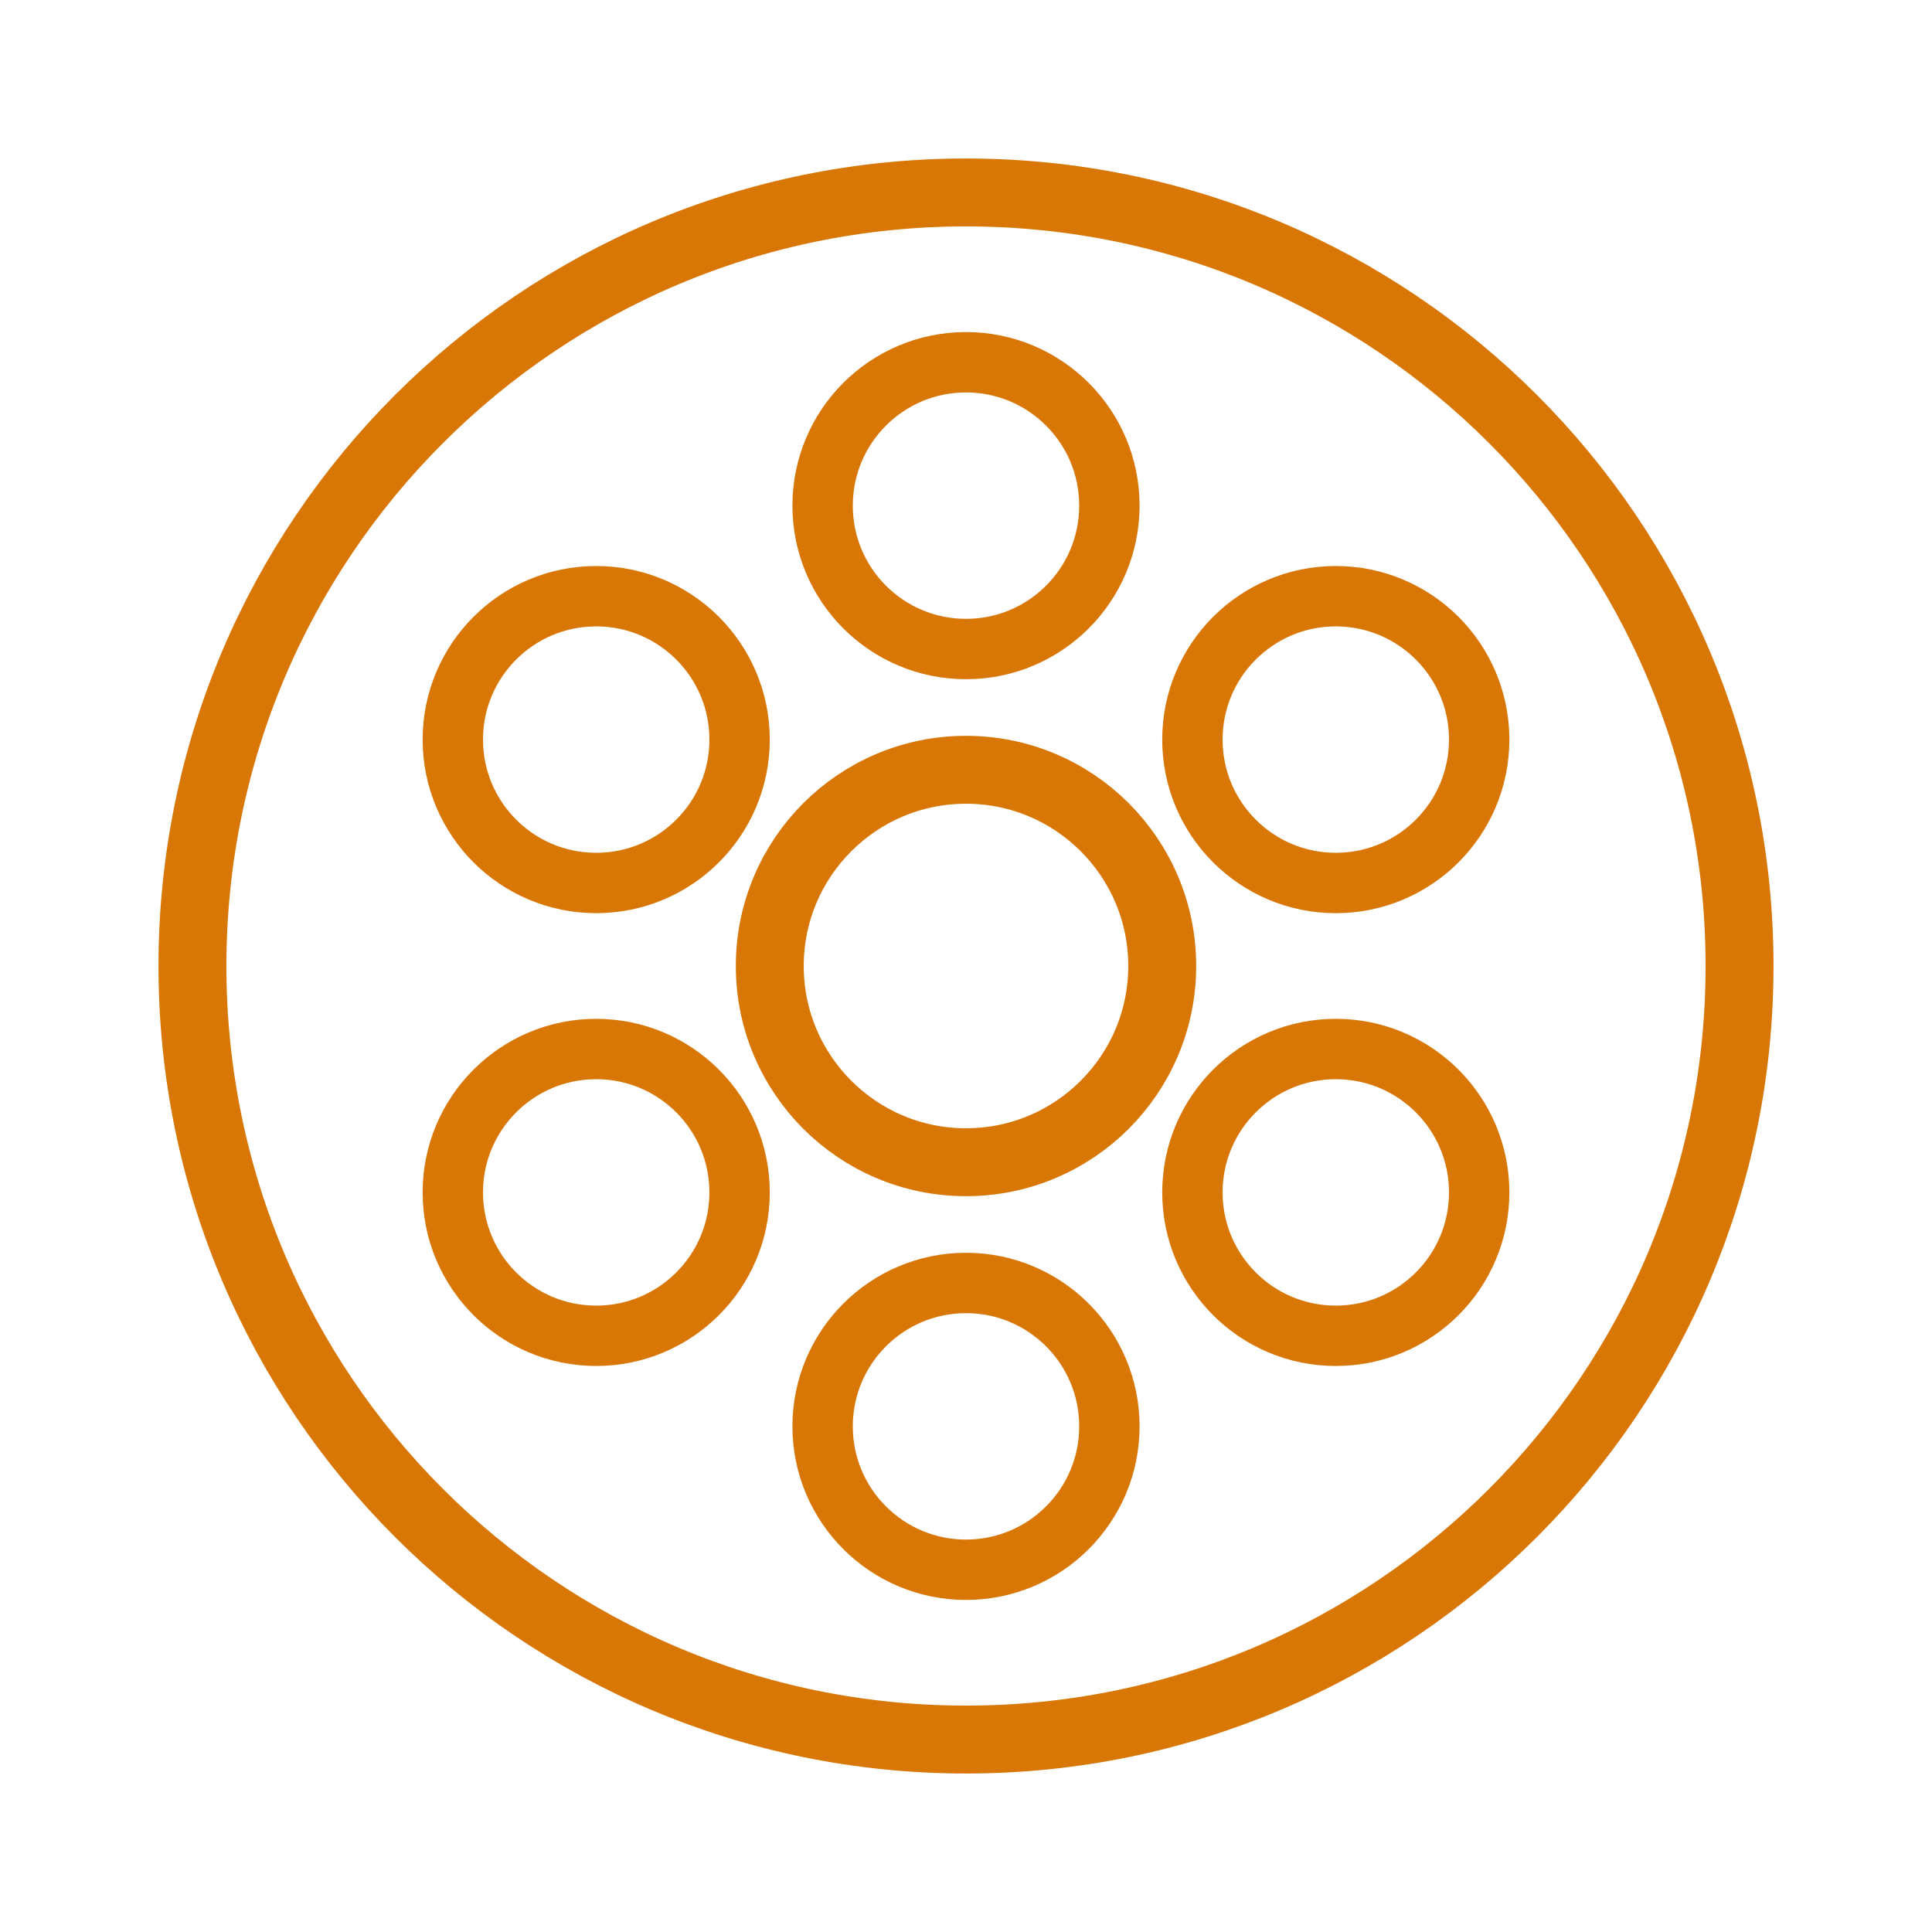
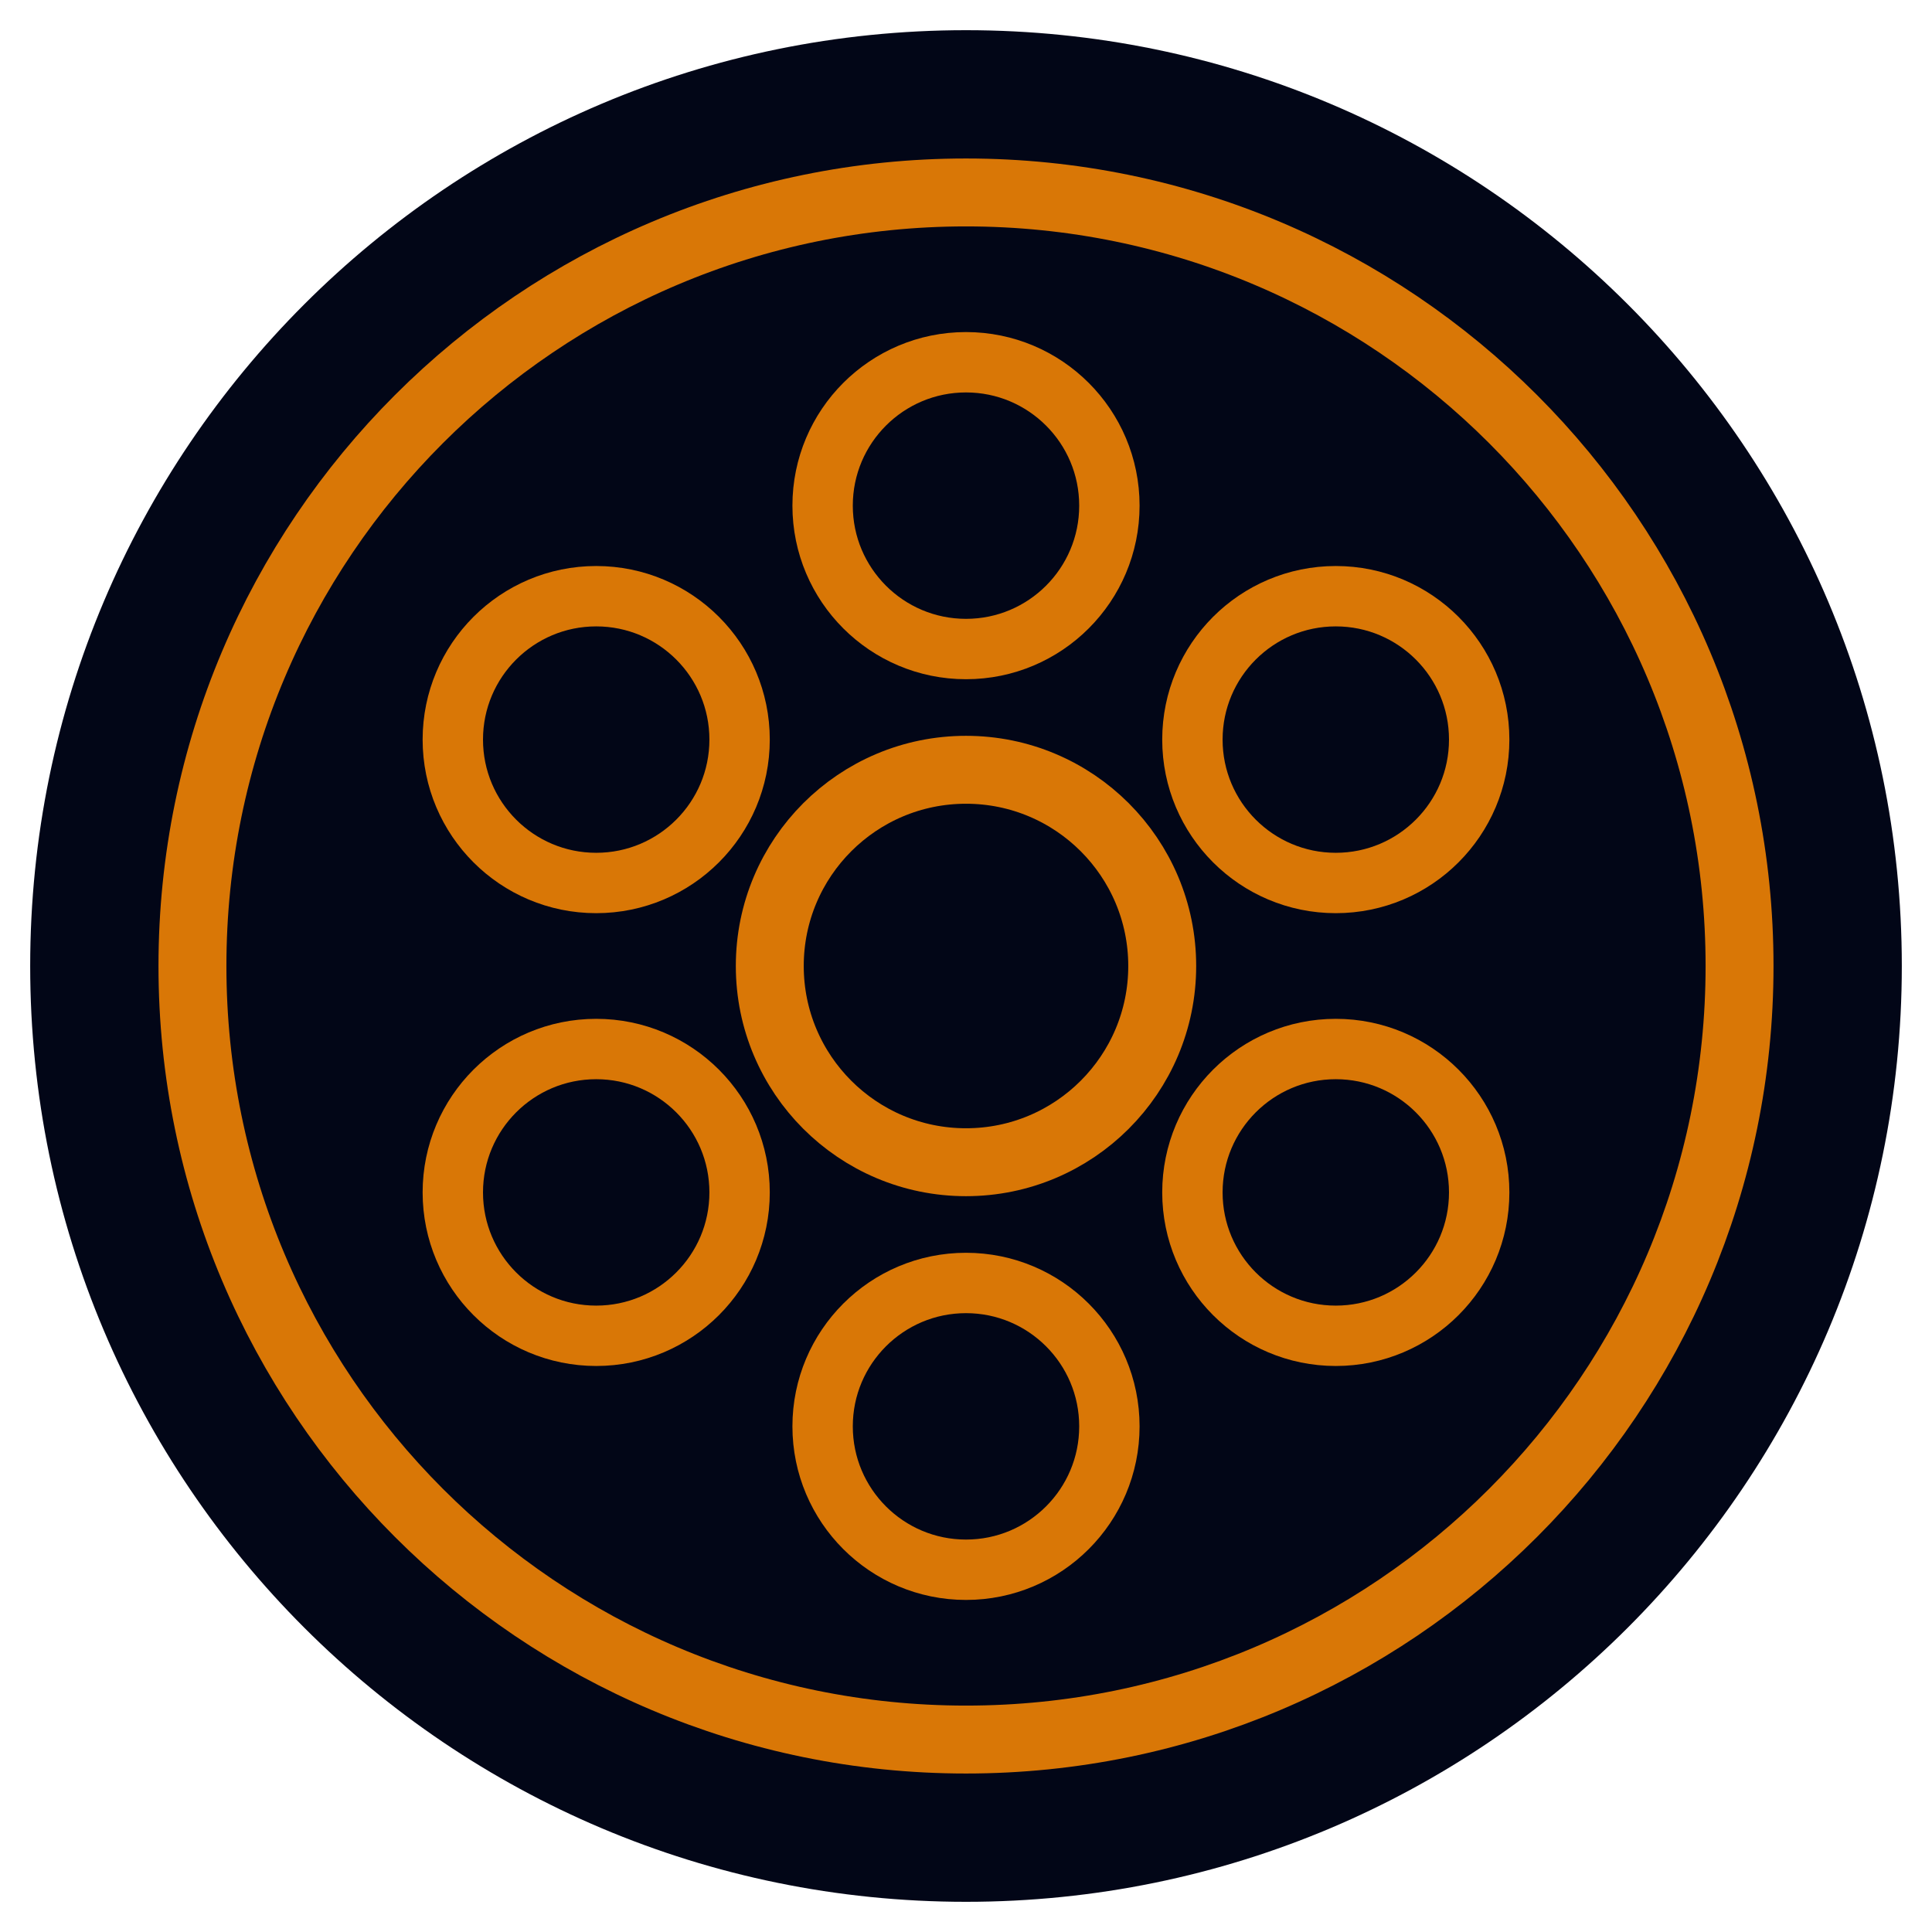
<svg xmlns="http://www.w3.org/2000/svg" viewBox="0 0 512 512">
+   <circle cx="256" cy="256" r="248" fill="#020617" />
  <circle cx="256" cy="256" r="205" fill="none" stroke="#d97706" stroke-width="18" />
  <circle cx="256" cy="256" r="52" fill="none" stroke="#d97706" stroke-width="18" />
  <circle cx="256" cy="134" r="38" fill="none" stroke="#d97706" stroke-width="16" />
  <circle cx="354" cy="196" r="38" fill="none" stroke="#d97706" stroke-width="16" />
  <circle cx="354" cy="316" r="38" fill="none" stroke="#d97706" stroke-width="16" />
  <circle cx="256" cy="378" r="38" fill="none" stroke="#d97706" stroke-width="16" />
  <circle cx="158" cy="316" r="38" fill="none" stroke="#d97706" stroke-width="16" />
  <circle cx="158" cy="196" r="38" fill="none" stroke="#d97706" stroke-width="16" />
</svg>
